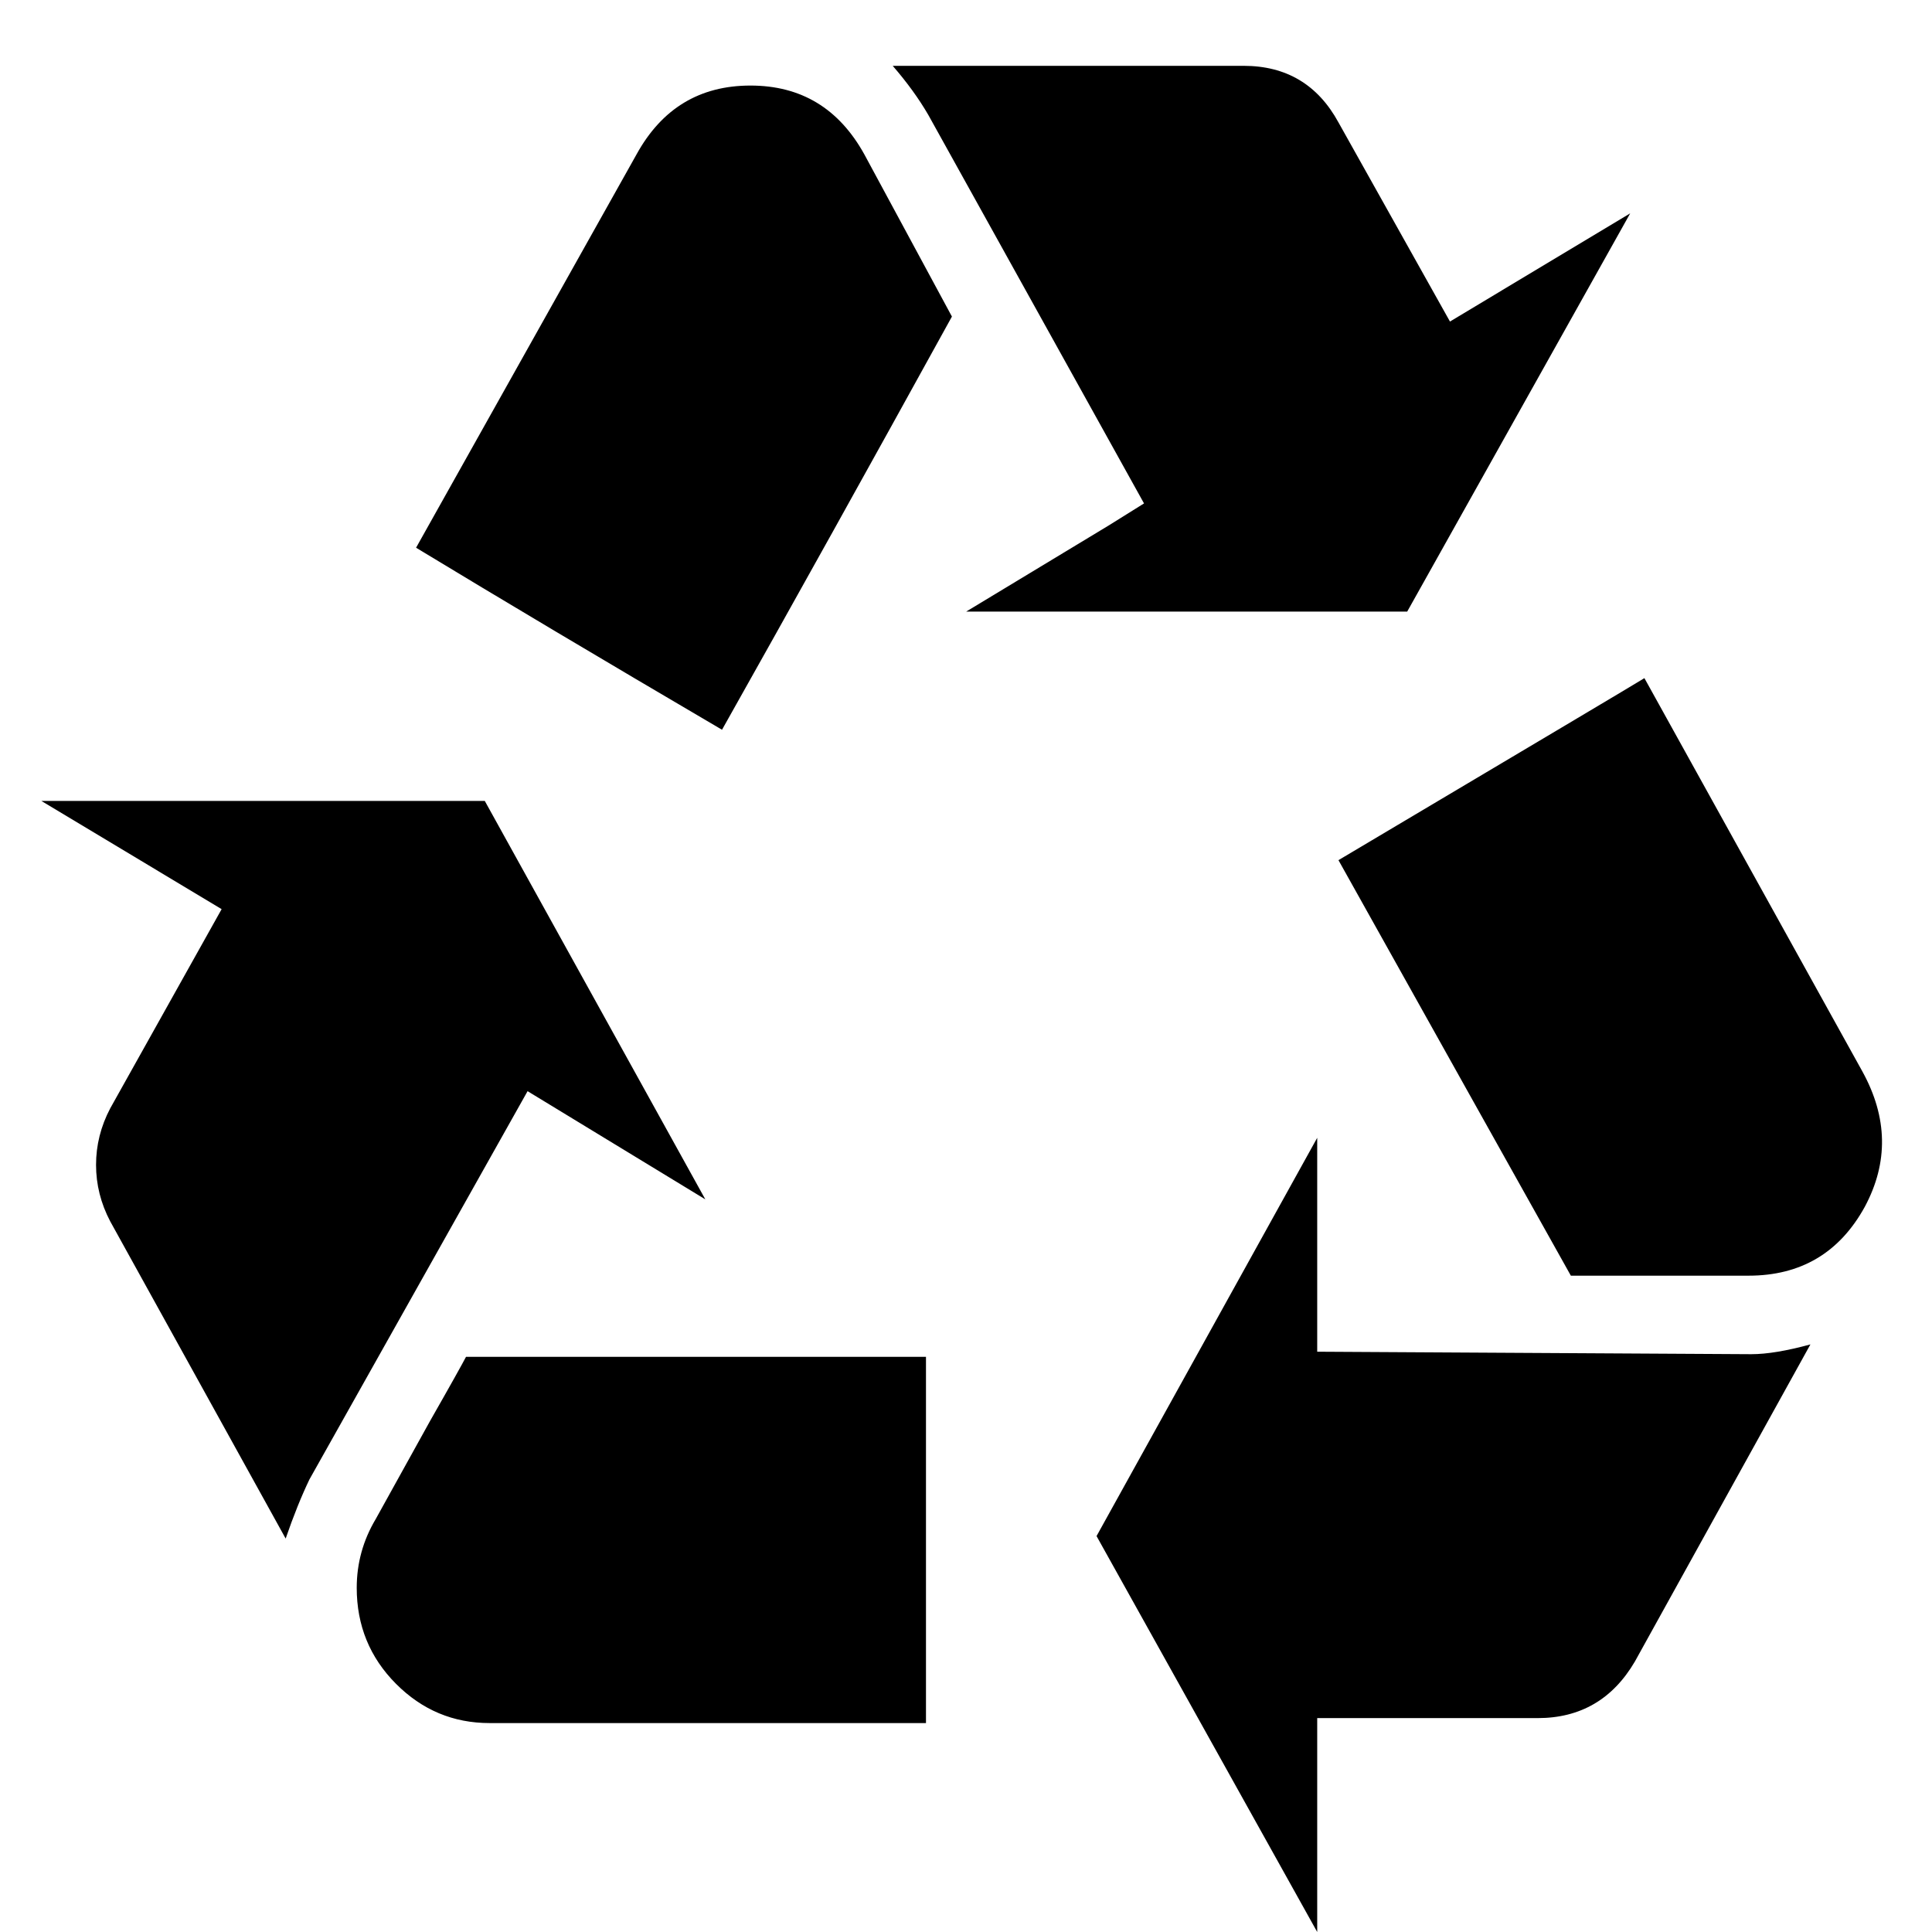
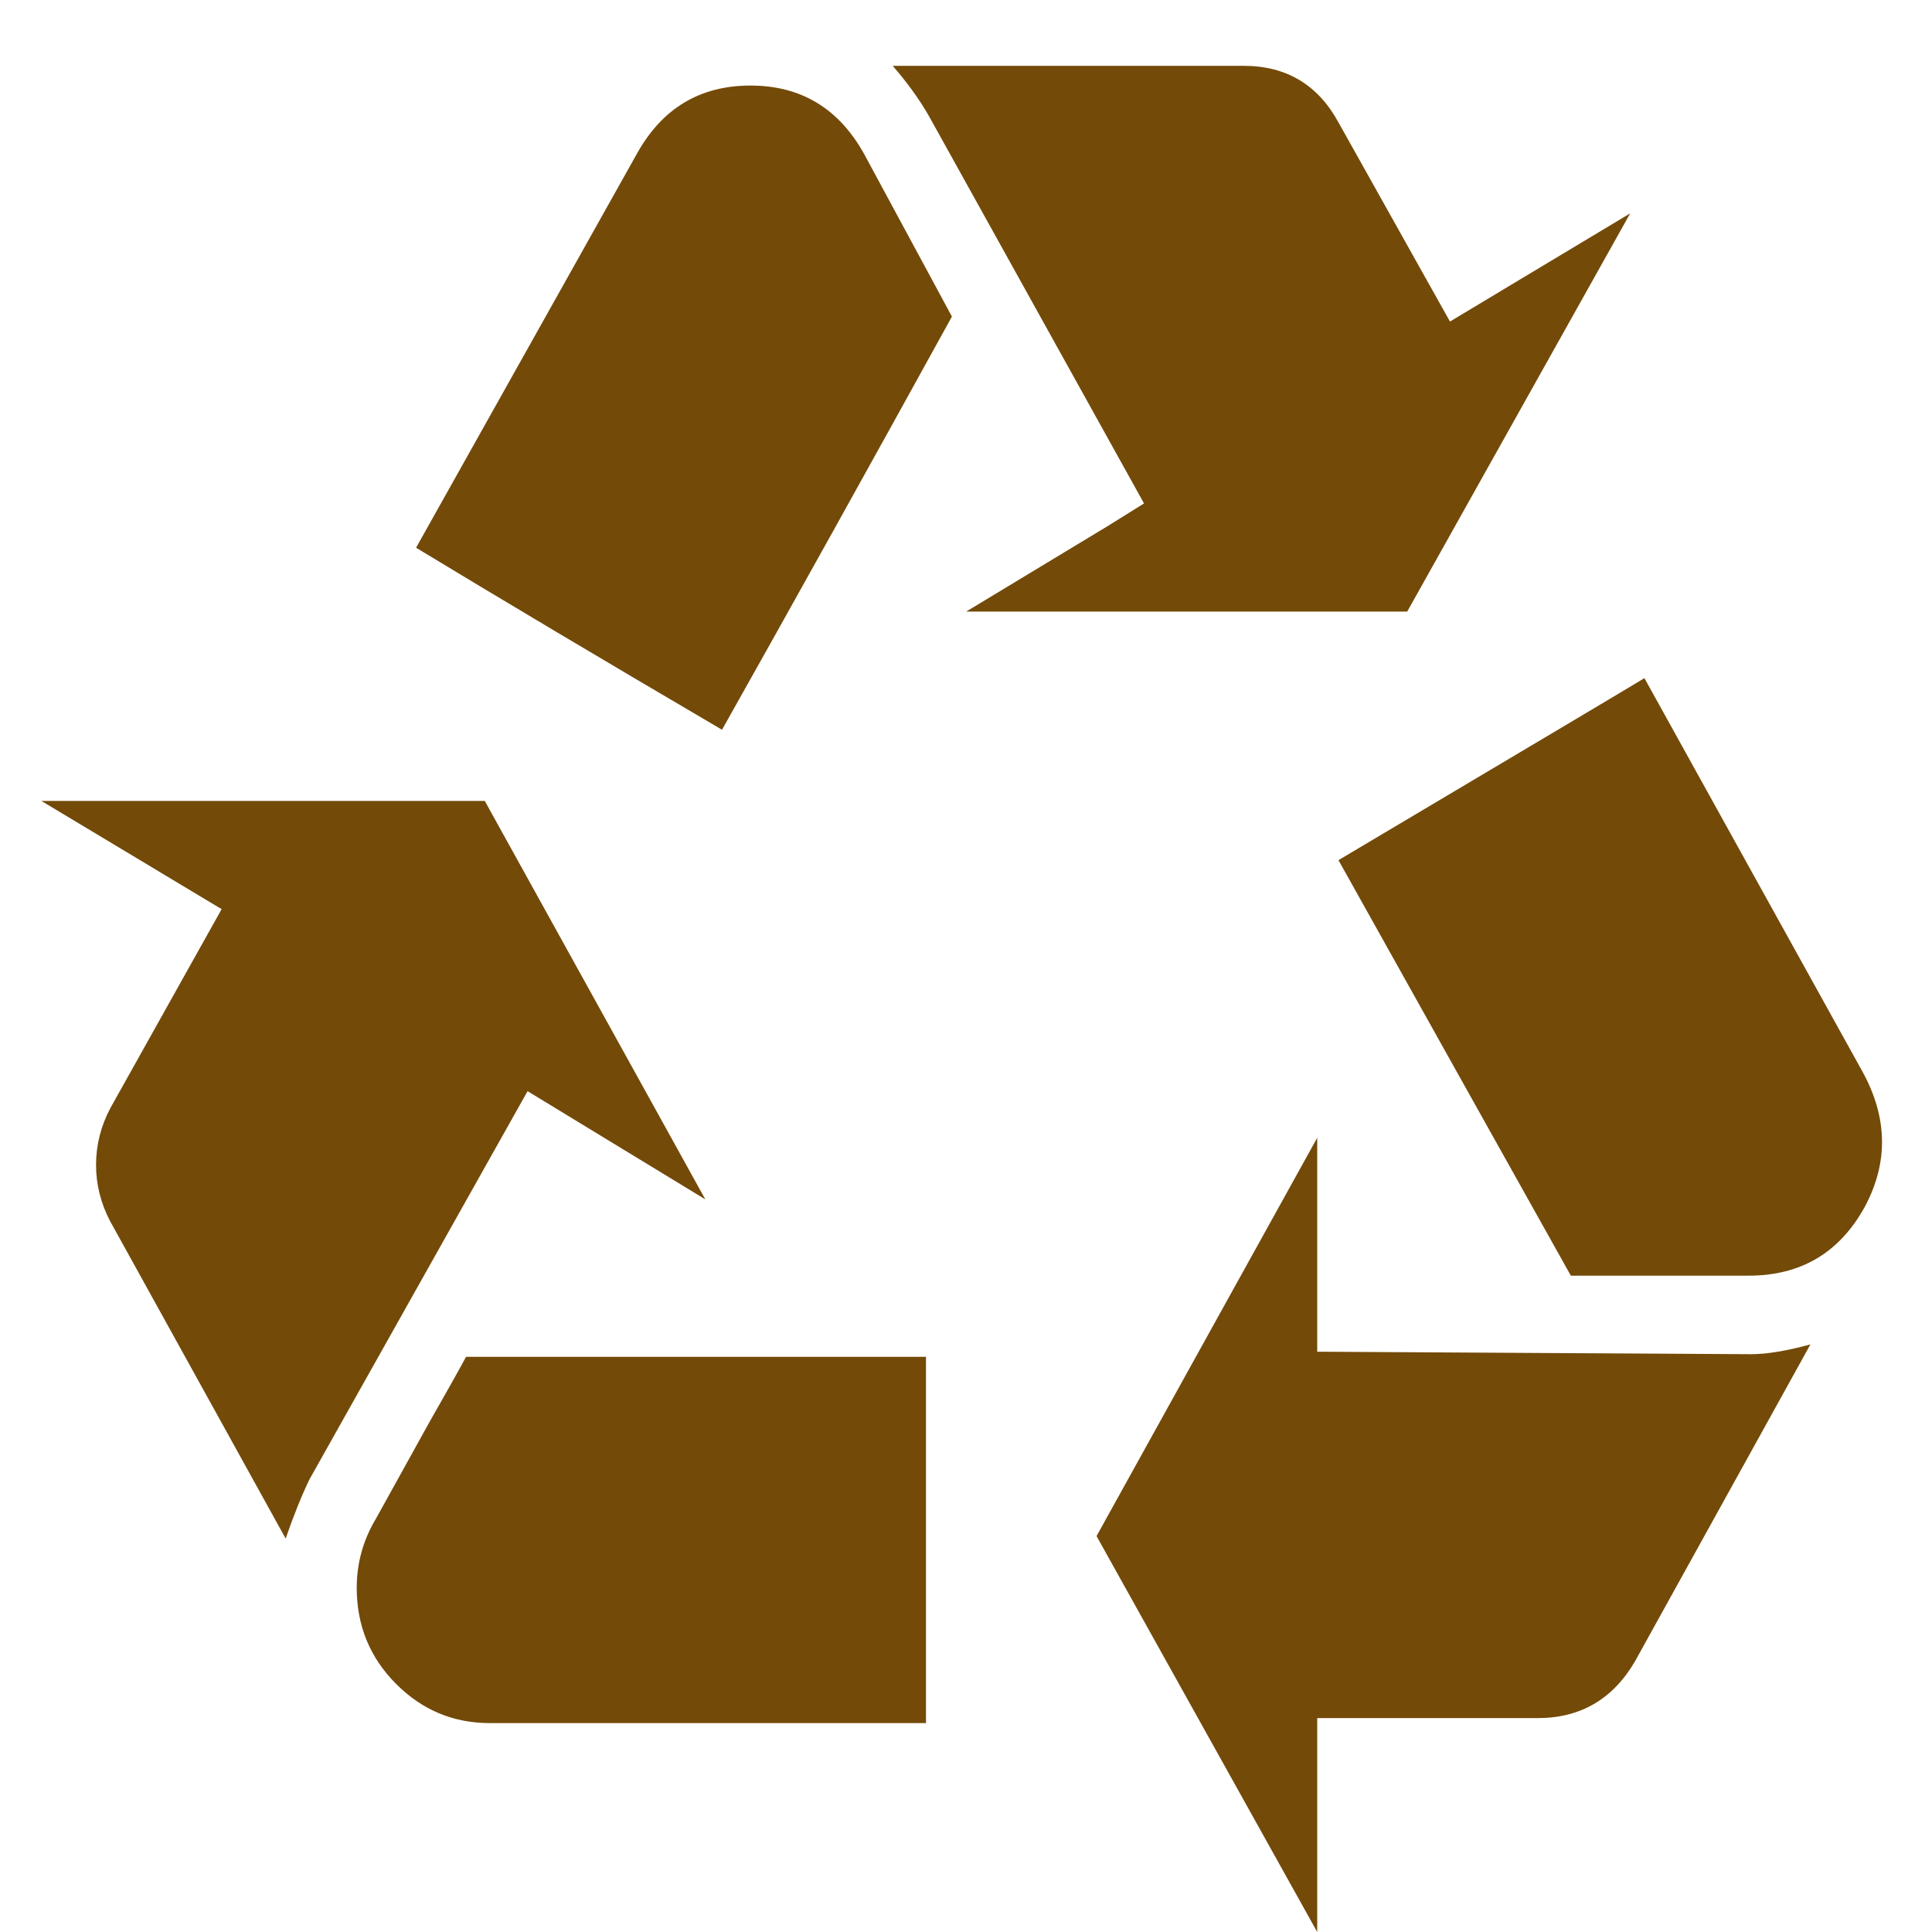
<svg xmlns="http://www.w3.org/2000/svg" version="1.1" width="14" height="14" viewBox="0 0 14 14">
  <rect width="14" height="14" x="0" y="0" id="canvas" style="fill:none;stroke:none;visibility:hidden" />
-   <path d="M 5.111,8.691 3.513,5.804 0.3,5.804 1.606,6.588 0.799,8.031 c -0.069,0.131 -0.103,0.268 -0.103,0.41 -3e-6,0.142 0.034,0.279 0.103,0.41 l 1.271,2.298 c 0.057,-0.166 0.115,-0.309 0.172,-0.428 L 3.823,7.907 5.111,8.691 z m -2.388,2.316 c -0.092,0.154 -0.138,0.321 -0.138,0.499 -4e-6,0.273 0.095,0.505 0.284,0.695 0.189,0.19 0.415,0.285 0.679,0.285 l 3.162,0 0,-2.654 -3.333,0 C 3.353,9.878 3.267,10.033 3.118,10.294 l -0.395,0.713 z m 4.278,-6.575 3.196,0 L 11.813,1.546 10.507,2.33 9.699,0.887 C 9.55,0.614 9.321,0.477 9.012,0.477 l -2.543,0 c 0.103,0.119 0.189,0.237 0.258,0.356 L 8.29,3.648 8.032,3.809 7.001,4.432 z M 5.438,0.62 C 5.071,0.62 4.796,0.786 4.613,1.118 L 3.015,3.969 C 3.622,4.337 4.361,4.777 5.232,5.288 5.747,4.373 6.302,3.375 6.898,2.294 L 6.263,1.118 C 6.079,0.786 5.805,0.62 5.438,0.62 l 0,0 z m 4.107,9.175 0,-0.321 0,-1.229 L 7.946,11.131 9.545,14 l 0,-1.55 1.598,0 c 0.309,0 0.544,-0.137 0.704,-0.41 l 1.272,-2.298 c -0.172,0.047 -0.315,0.071 -0.429,0.071 L 9.545,9.795 z m 2.371,-4.881 c -0.057,0.036 -0.796,0.475 -2.217,1.319 0.71,1.271 1.272,2.275 1.684,3.011 l 1.288,0 c 0.378,2e-6 0.659,-0.166 0.842,-0.499 0.172,-0.321 0.166,-0.647 -0.017,-0.98 l -1.58,-2.851 z" id="recycling" />
+   <path d="M 5.111,8.691 3.513,5.804 0.3,5.804 1.606,6.588 0.799,8.031 c -0.069,0.131 -0.103,0.268 -0.103,0.41 -3e-6,0.142 0.034,0.279 0.103,0.41 l 1.271,2.298 c 0.057,-0.166 0.115,-0.309 0.172,-0.428 L 3.823,7.907 5.111,8.691 z m -2.388,2.316 c -0.092,0.154 -0.138,0.321 -0.138,0.499 -4e-6,0.273 0.095,0.505 0.284,0.695 0.189,0.19 0.415,0.285 0.679,0.285 l 3.162,0 0,-2.654 -3.333,0 C 3.353,9.878 3.267,10.033 3.118,10.294 l -0.395,0.713 z m 4.278,-6.575 3.196,0 L 11.813,1.546 10.507,2.33 9.699,0.887 C 9.55,0.614 9.321,0.477 9.012,0.477 l -2.543,0 c 0.103,0.119 0.189,0.237 0.258,0.356 L 8.29,3.648 8.032,3.809 7.001,4.432 z M 5.438,0.62 C 5.071,0.62 4.796,0.786 4.613,1.118 L 3.015,3.969 C 3.622,4.337 4.361,4.777 5.232,5.288 5.747,4.373 6.302,3.375 6.898,2.294 L 6.263,1.118 C 6.079,0.786 5.805,0.62 5.438,0.62 l 0,0 z m 4.107,9.175 0,-0.321 0,-1.229 L 7.946,11.131 9.545,14 l 0,-1.55 1.598,0 c 0.309,0 0.544,-0.137 0.704,-0.41 l 1.272,-2.298 c -0.172,0.047 -0.315,0.071 -0.429,0.071 L 9.545,9.795 z m 2.371,-4.881 c -0.057,0.036 -0.796,0.475 -2.217,1.319 0.71,1.271 1.272,2.275 1.684,3.011 l 1.288,0 c 0.378,2e-6 0.659,-0.166 0.842,-0.499 0.172,-0.321 0.166,-0.647 -0.017,-0.98 l -1.58,-2.851 z" style="fill:#734a08;stroke:none" id="recycling" />
</svg>
